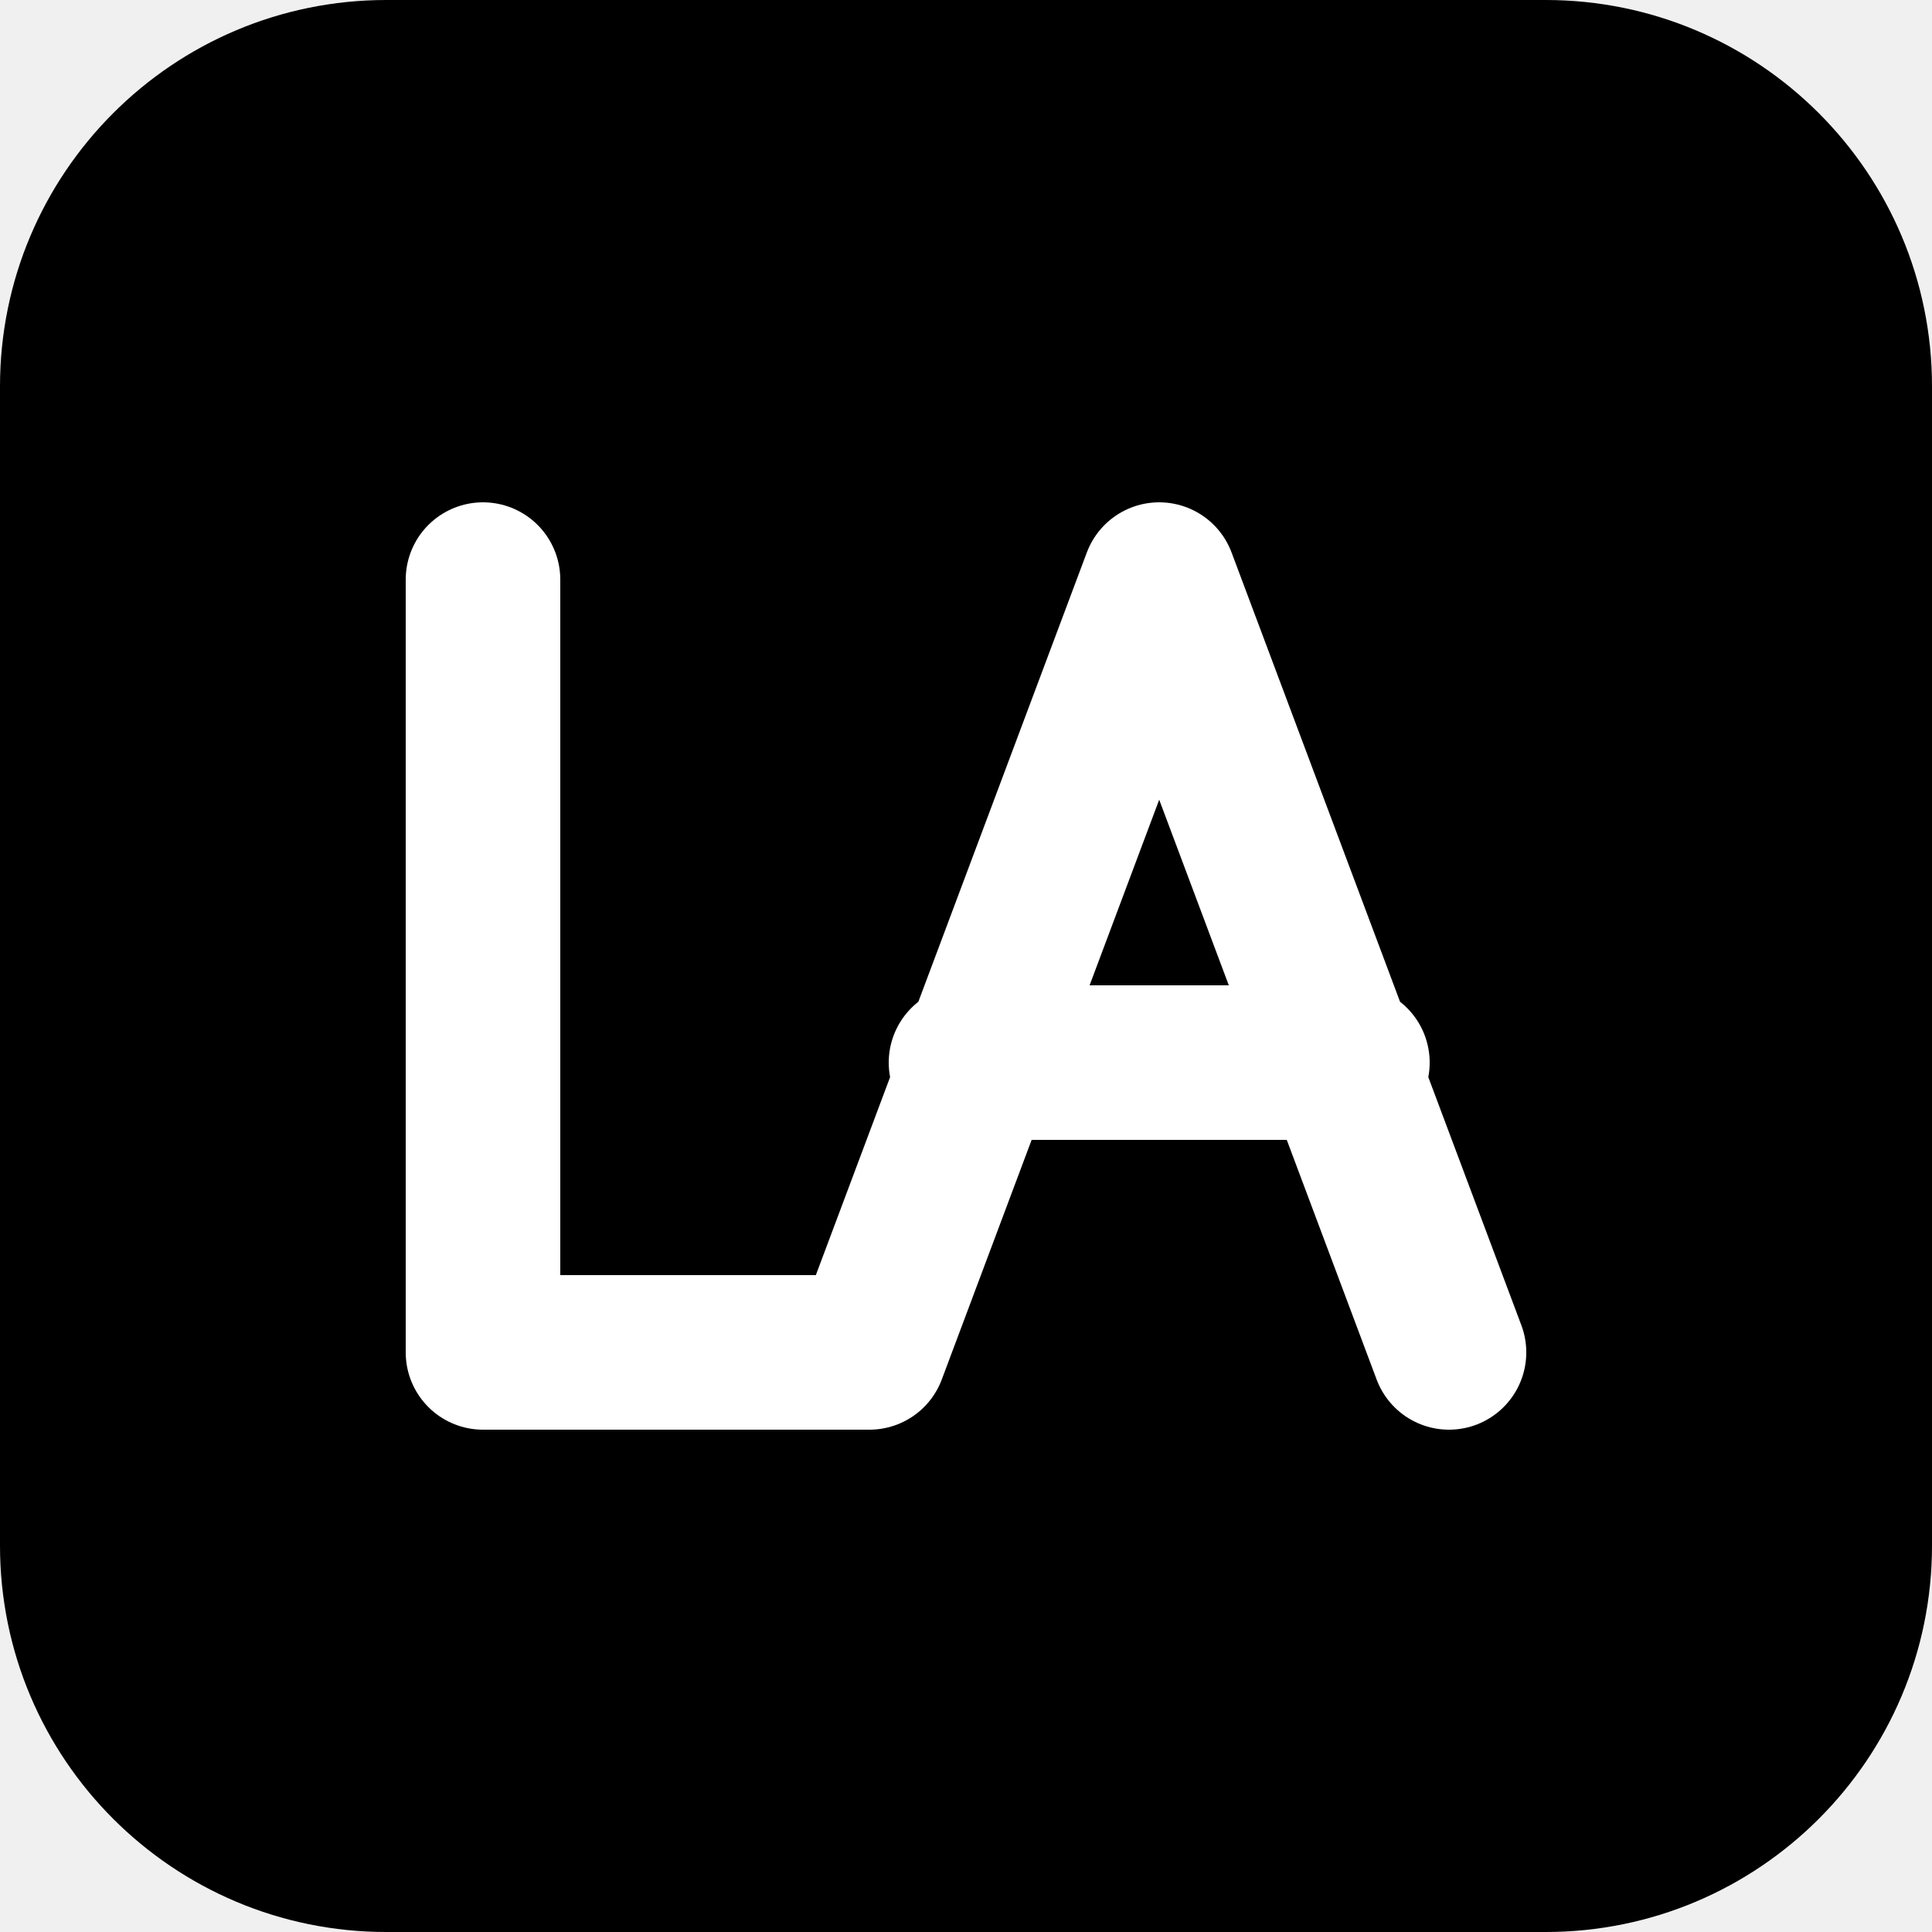
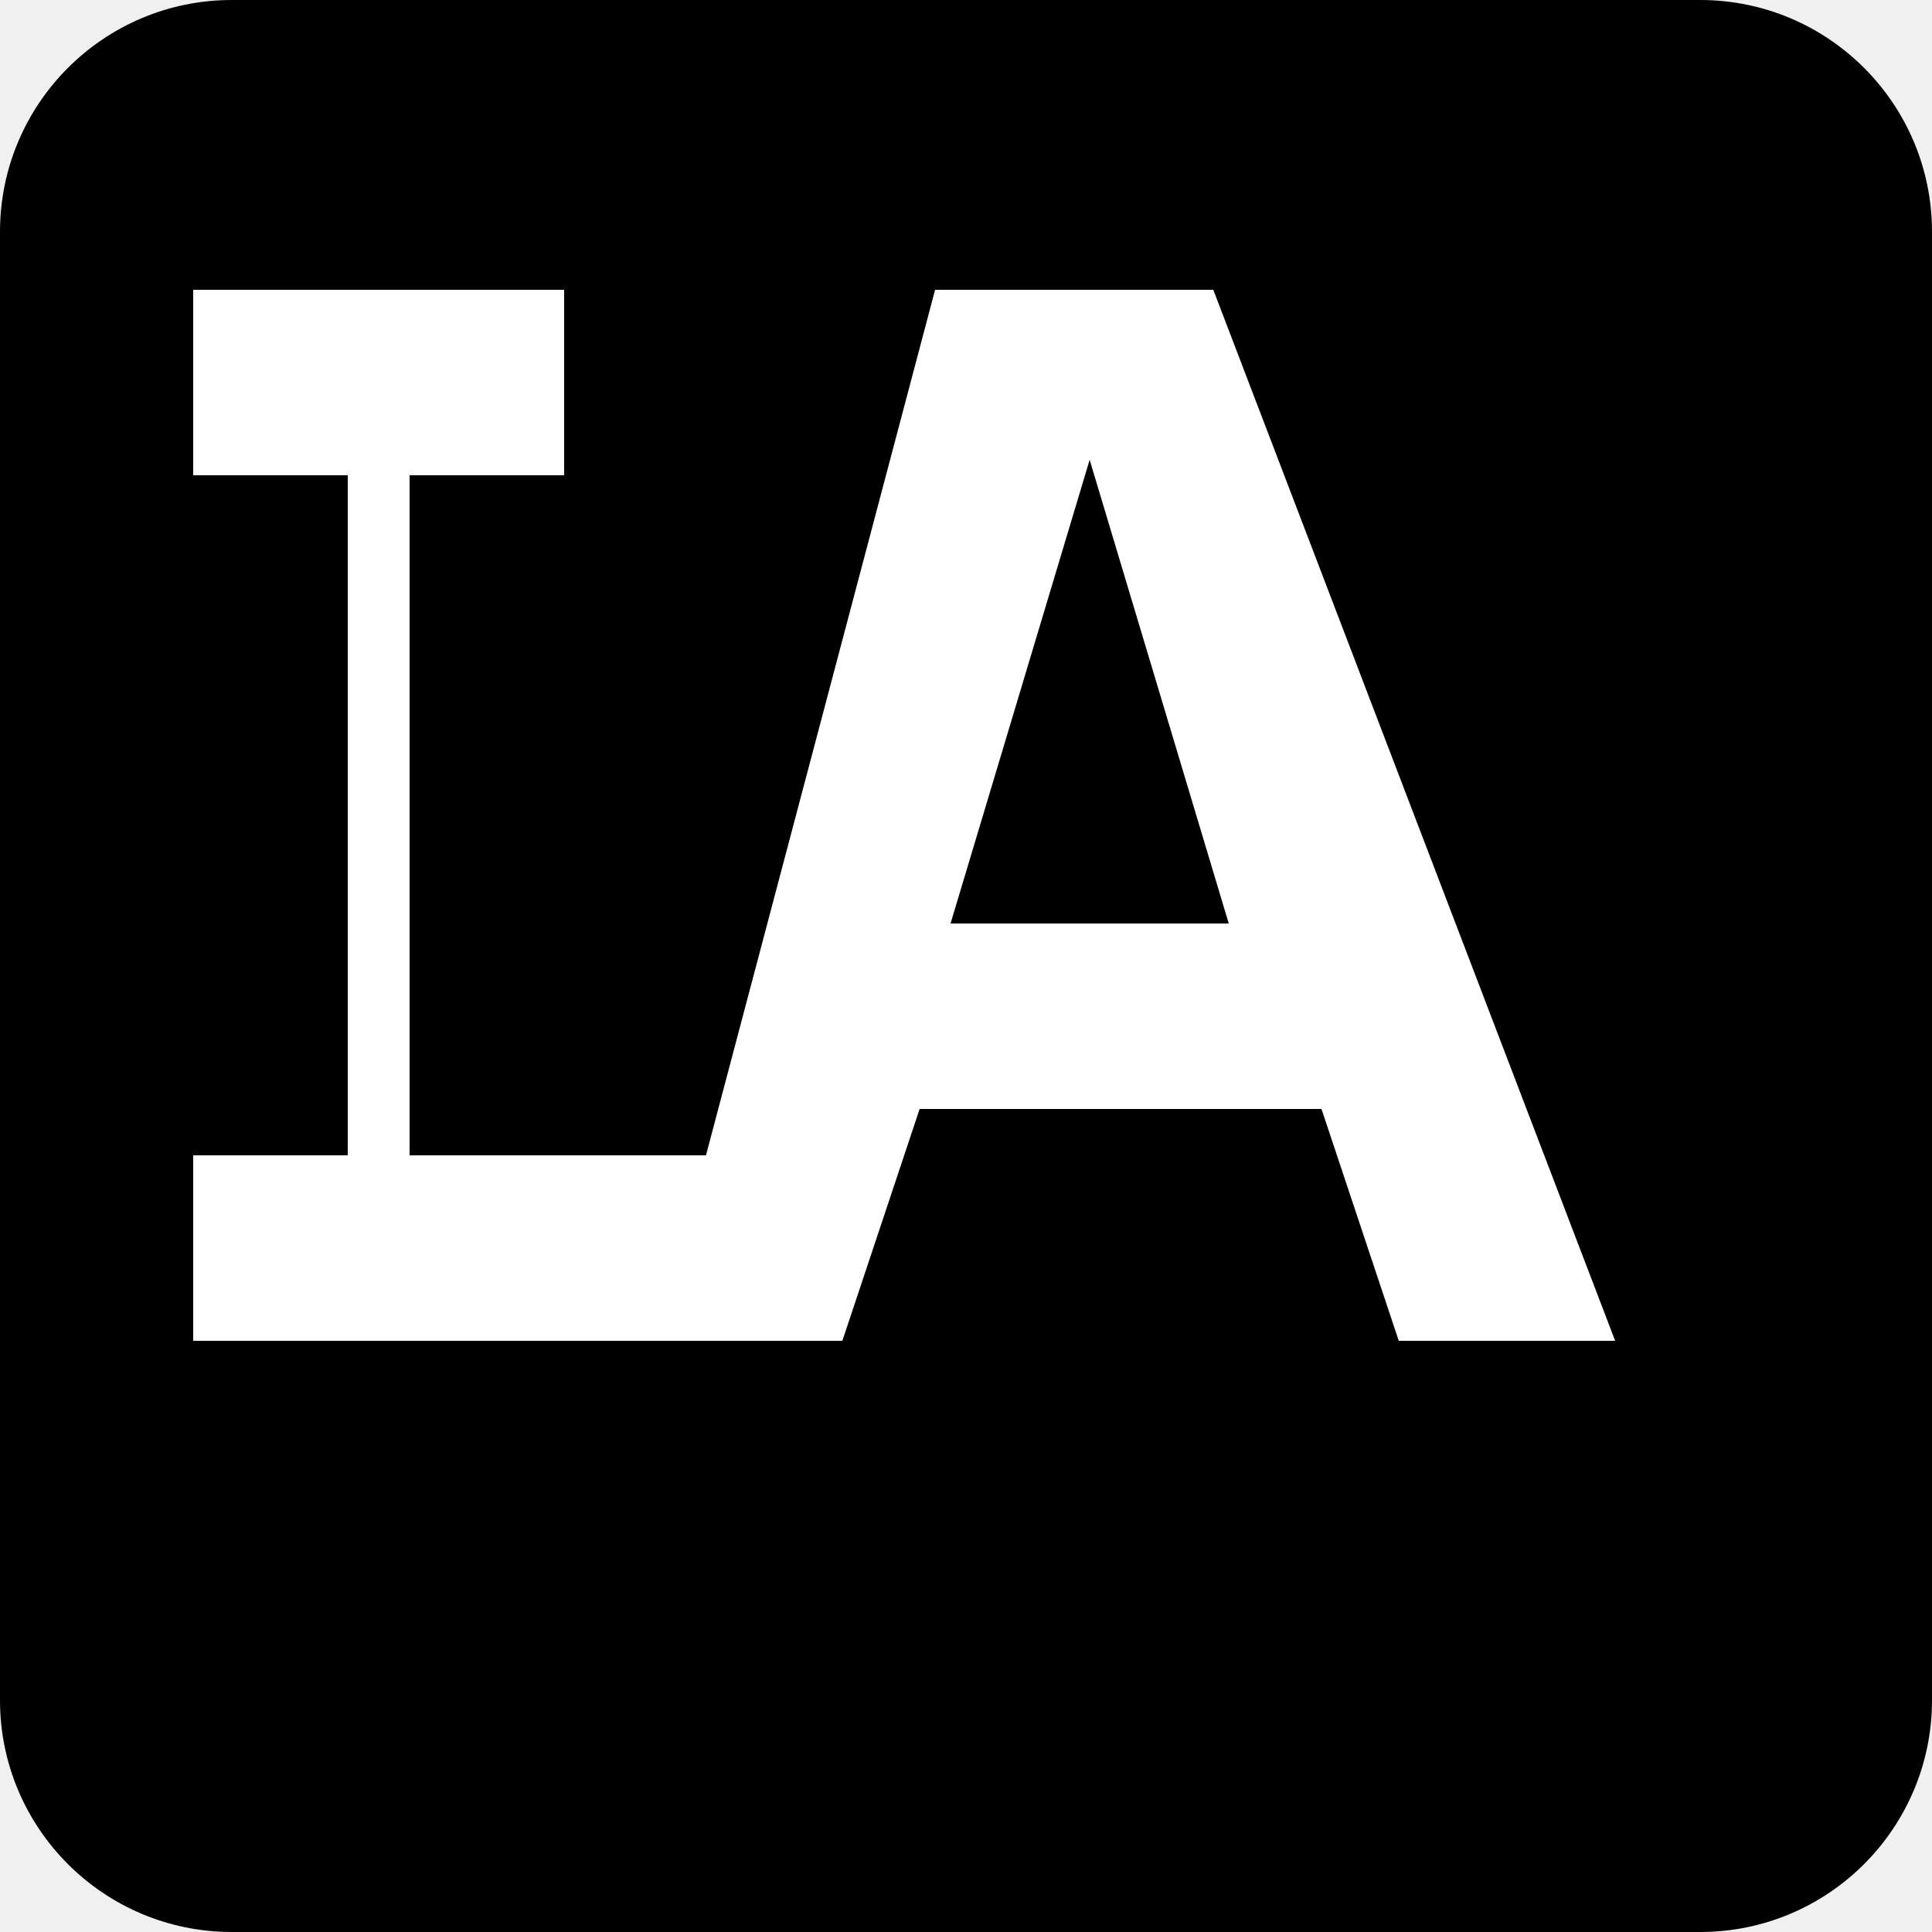
<svg xmlns="http://www.w3.org/2000/svg" viewBox="0 0 100 100">
-   <rect width="100%" height="100%" fill="black" rx="20" />
-   <path d="M25 30 v40 h20 M45 70 l15-40 15 40 M50 55 h20" fill="none" stroke="white" stroke-width="8" stroke-linecap="round" stroke-linejoin="round" />
+   <rect width="100%" height="100%" fill="black" rx="12" />
+   <g fill="white" transform="translate(10, 15) scale(0.8)">
+     <path d="M0 0 h24 v12 h-10 v44 h20 v12 h-34 v-12 h10 v-44 h-10 z" />
+     <path d="M30 68 h12 l5 -15 h26 l5 15 h14 l-26 -68 h-18 l-18 68 z M49 41 l9 -30 l9 30 h-18 z" />
+   </g>
</svg>
